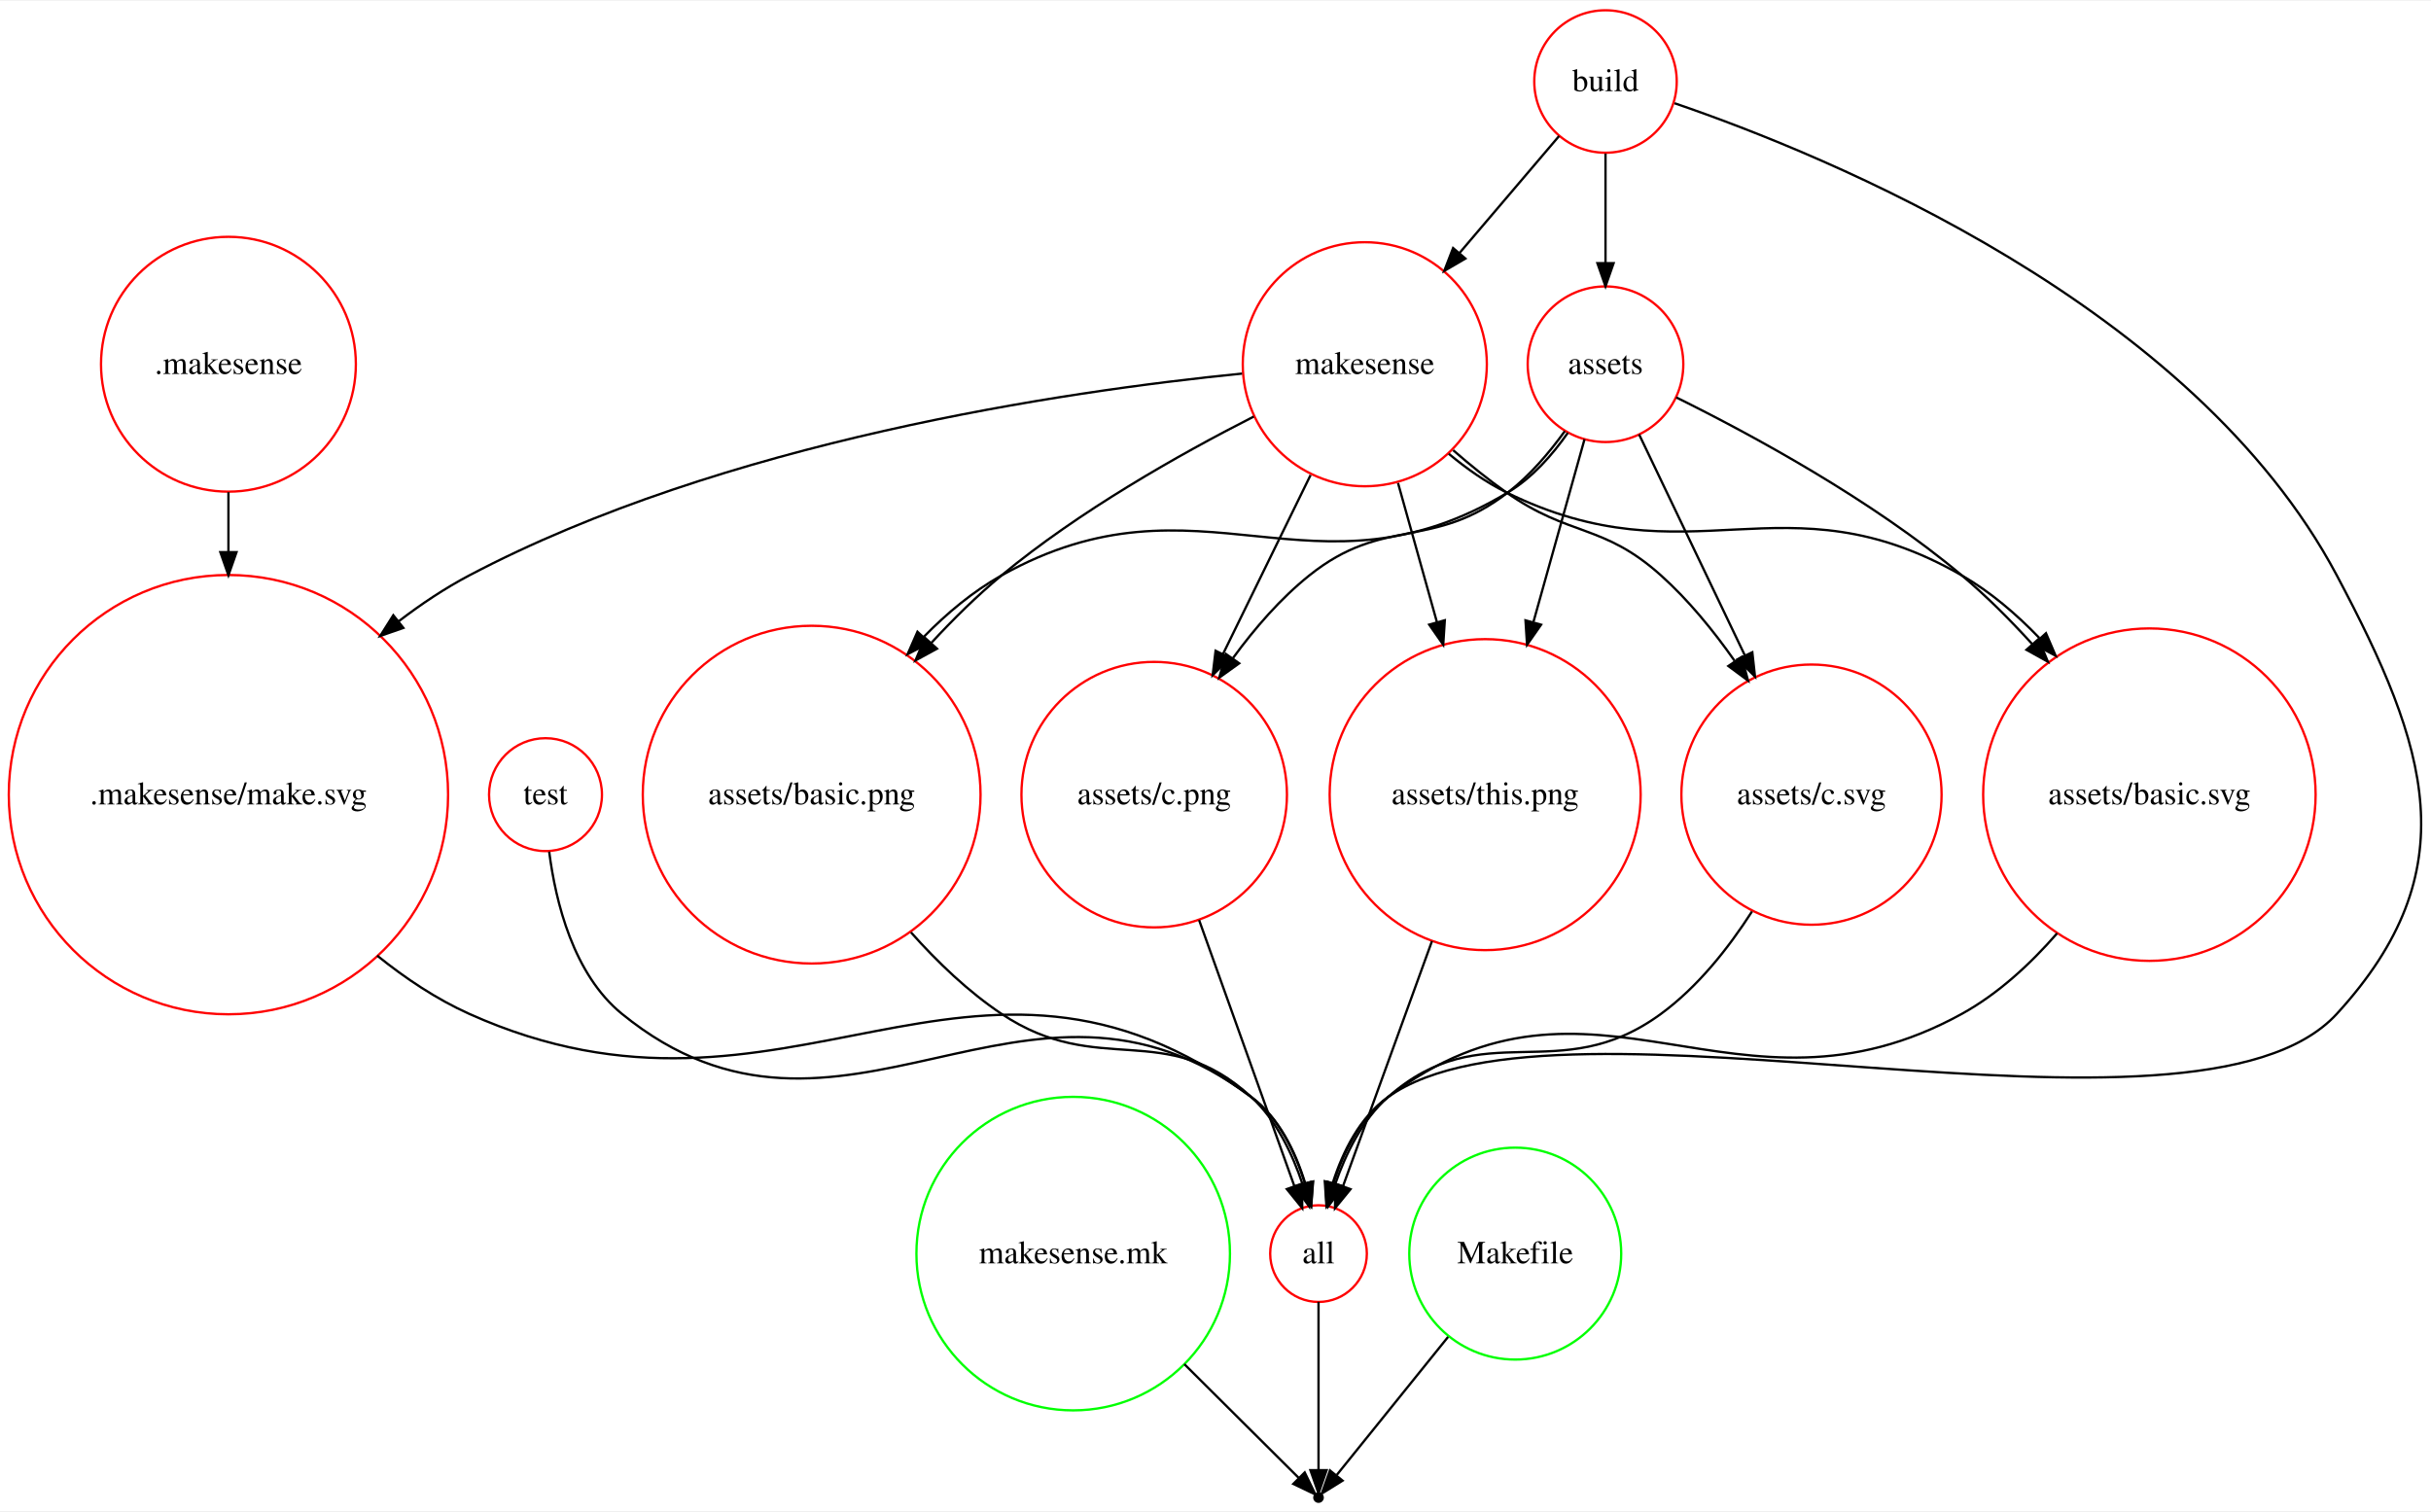
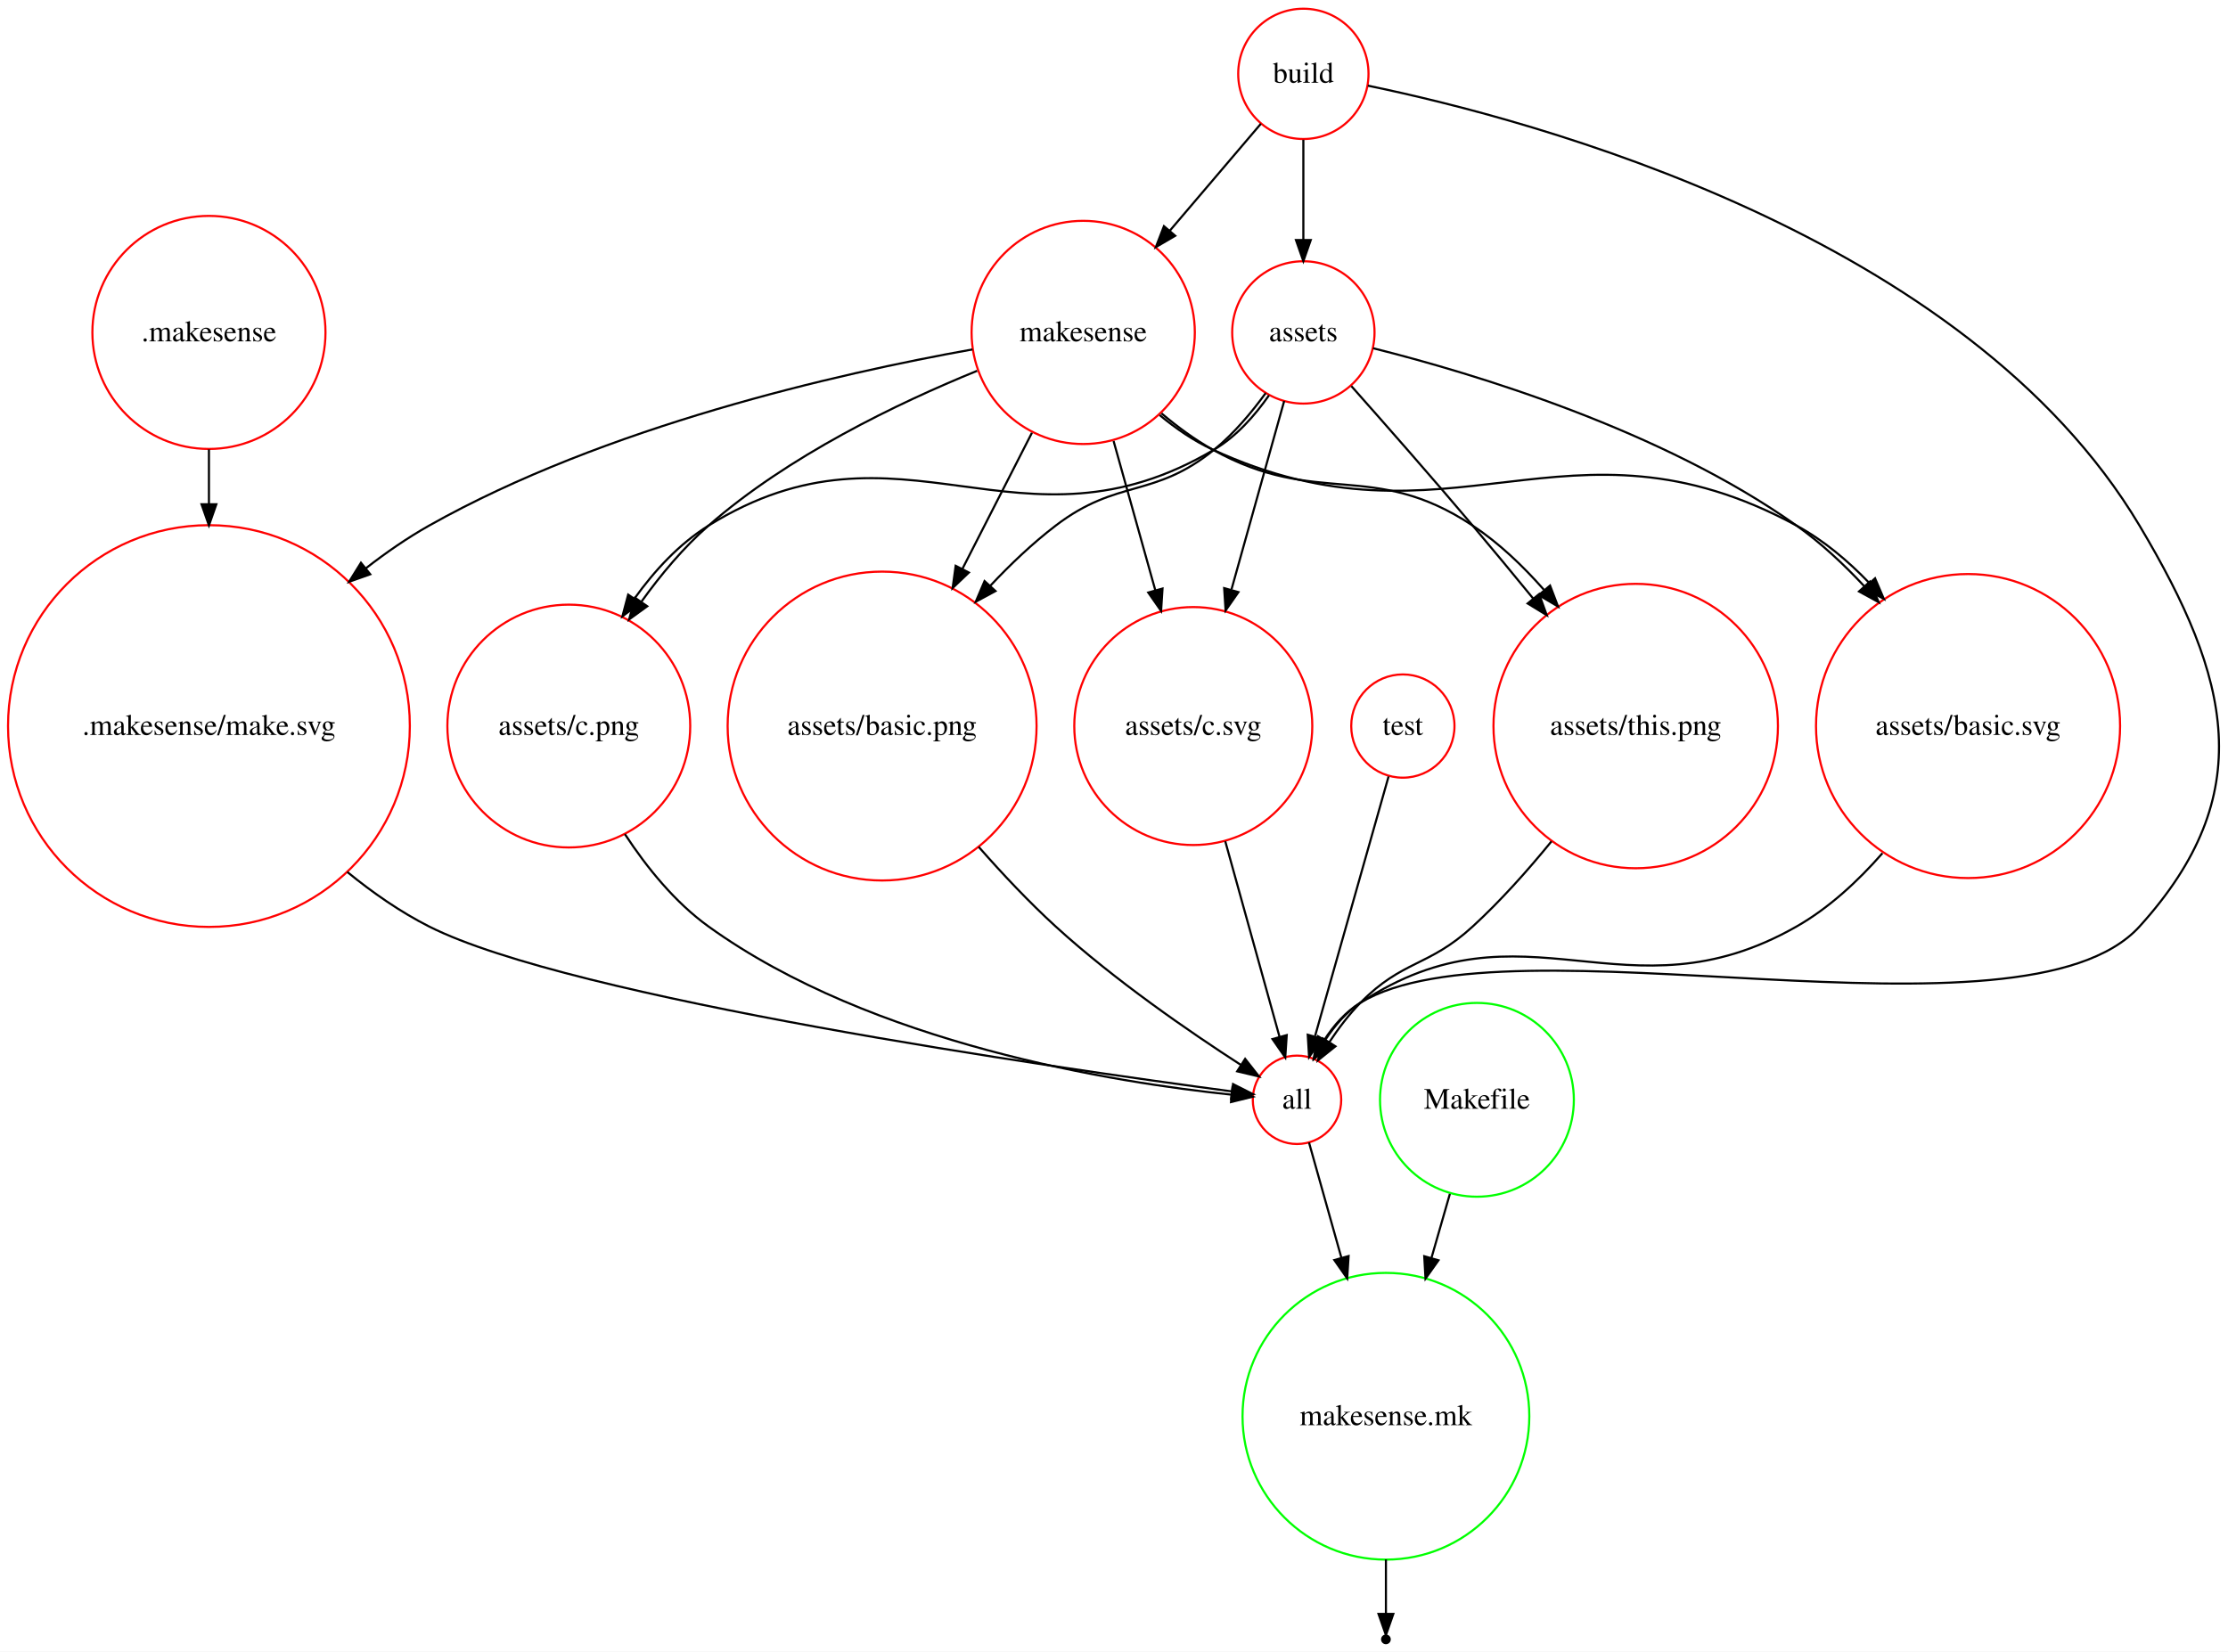
- <svg xmlns="http://www.w3.org/2000/svg" xmlns:xlink="http://www.w3.org/1999/xlink" width="1050pt" height="653pt" viewBox="0.00 0.00 1050.38 652.58">
-   <g id="graph0" class="graph" transform="scale(1 1) rotate(0) translate(4 648.5759)">
-     <polygon fill="#ffffff" stroke="transparent" points="-4,4 -4,-648.576 1046.379,-648.576 1046.379,4 -4,4" />
+ <svg xmlns="http://www.w3.org/2000/svg" xmlns:xlink="http://www.w3.org/1999/xlink" width="1052pt" height="780pt" viewBox="0.00 0.00 1052.50 780.36">
+   <g id="graph0" class="graph" transform="scale(1 1) rotate(0) translate(4 776.3585)">
+     <polygon fill="#ffffff" stroke="transparent" points="-4,4 -4,-776.359 1048.497,-776.359 1048.497,4 -4,4" />
    <g id="node1" class="node">
-       <ellipse fill="none" stroke="#ff0000" cx="689.702" cy="-613.687" rx="30.779" ry="30.779" />
-       <text text-anchor="middle" x="689.702" y="-609.487" font-family="Times,serif" font-size="14.00" fill="#000000">build</text>
-     </g>
-     <g id="node7" class="node">
-       <g id="a_node7">
-         <a xlink:title="mkdir -p assets">
-           <ellipse fill="none" stroke="#ff0000" cx="689.702" cy="-491.519" rx="33.621" ry="33.621" />
-           <text text-anchor="middle" x="689.702" y="-487.32" font-family="Times,serif" font-size="14.00" fill="#000000">assets</text>
-         </a>
-       </g>
-     </g>
-     <g id="edge25" class="edge">
-       <path fill="none" stroke="#000000" d="M689.702,-582.543C689.702,-568.161 689.702,-550.837 689.702,-535.181" />
-       <polygon fill="#000000" stroke="#000000" points="693.202,-535.18 689.702,-525.18 686.202,-535.18 693.202,-535.18" />
-     </g>
-     <g id="node12" class="node">
-       <ellipse fill="none" stroke="#ff0000" cx="565.702" cy="-107.219" rx="20.883" ry="20.883" />
-       <text text-anchor="middle" x="565.702" y="-103.019" font-family="Times,serif" font-size="14.00" fill="#000000">all</text>
-     </g>
-     <g id="edge15" class="edge">
-       <path fill="none" stroke="#000000" d="M719.532,-604.3C785.652,-581.674 943.579,-517.171 1005.702,-400.242 1045.198,-325.902 1062.564,-272.91 1005.702,-210.837 943.922,-143.395 670.12,-228.009 595.702,-174.837 583.545,-166.15 576.242,-151.393 571.891,-137.878" />
-       <polygon fill="#000000" stroke="#000000" points="575.168,-136.597 569.109,-127.905 568.425,-138.478 575.168,-136.597" />
-     </g>
-     <g id="node13" class="node">
-       <g id="a_node13">
-         <a xlink:title="go build ./...">
-           <ellipse fill="none" stroke="#ff0000" cx="585.702" cy="-491.519" rx="52.728" ry="52.728" />
-           <text text-anchor="middle" x="585.702" y="-487.32" font-family="Times,serif" font-size="14.00" fill="#000000">makesense</text>
-         </a>
-       </g>
-     </g>
-     <g id="edge18" class="edge">
-       <path fill="none" stroke="#000000" d="M669.65,-590.132C657.468,-575.821 641.466,-557.024 626.703,-539.683" />
-       <polygon fill="#000000" stroke="#000000" points="629.173,-537.185 620.026,-531.839 623.843,-541.722 629.173,-537.185" />
+       <ellipse fill="none" stroke="#00ff00" cx="650.702" cy="-107.219" rx="67.737" ry="67.737" />
+       <text text-anchor="middle" x="650.702" y="-103.019" font-family="Times,serif" font-size="14.00" fill="#000000">makesense.mk</text>
+     </g>
+     <g id="node9" class="node">
+       <ellipse fill="#000000" stroke="#000000" cx="650.702" cy="-1.8" rx="1.8" ry="1.8" />
+     </g>
+     <g id="edge24" class="edge">
+       <path fill="none" stroke="#000000" d="M650.702,-39.561C650.702,-29.72 650.702,-20.636 650.702,-13.846" />
+       <polygon fill="#000000" stroke="#000000" points="654.202,-13.816 650.702,-3.816 647.202,-13.816 654.202,-13.816" />
    </g>
    <g id="node2" class="node">
-       <g id="a_node2">
-         <a xlink:title="go test ./...">
-           <ellipse fill="none" stroke="#ff0000" cx="231.702" cy="-305.539" rx="24.392" ry="24.392" />
-           <text text-anchor="middle" x="231.702" y="-301.339" font-family="Times,serif" font-size="14.00" fill="#000000">test</text>
-         </a>
-       </g>
-     </g>
-     <g id="edge16" class="edge">
-       <path fill="none" stroke="#000000" d="M233.288,-280.907C236.094,-259.002 243.778,-227.88 264.702,-210.837 359.25,-133.825 439.524,-248.501 536.702,-174.837 548.545,-165.86 555.614,-151.076 559.801,-137.618" />
-       <polygon fill="#000000" stroke="#000000" points="563.25,-138.269 562.473,-127.703 556.491,-136.448 563.25,-138.269" />
+       <ellipse fill="none" stroke="#ff0000" cx="608.702" cy="-256.728" rx="20.883" ry="20.883" />
+       <text text-anchor="middle" x="608.702" y="-252.528" font-family="Times,serif" font-size="14.00" fill="#000000">all</text>
+     </g>
+     <g id="edge8" class="edge">
+       <path fill="none" stroke="#000000" d="M614.367,-236.565C618.369,-222.317 624.006,-202.252 629.647,-182.169" />
+       <polygon fill="#000000" stroke="#000000" points="633.075,-182.907 632.41,-172.334 626.336,-181.014 633.075,-182.907" />
    </g>
    <g id="node3" class="node">
      <g id="a_node3">
+         <a xlink:title="make -C testdata/basic -Bnd | ./makesense --type dot | dot -Tpng -o assets/basic.png">
+           <ellipse fill="none" stroke="#ff0000" cx="412.702" cy="-433.322" rx="72.97" ry="72.97" />
+           <text text-anchor="middle" x="412.702" y="-429.122" font-family="Times,serif" font-size="14.00" fill="#000000">assets/basic.png</text>
+         </a>
+       </g>
+     </g>
+     <g id="edge11" class="edge">
+       <path fill="none" stroke="#000000" d="M458.336,-376.228C469.67,-363.318 482.176,-350.058 494.702,-338.62 522.466,-313.266 558.173,-288.727 582.164,-273.231" />
+       <polygon fill="#000000" stroke="#000000" points="584.2,-276.083 590.744,-267.751 580.432,-270.184 584.2,-276.083" />
+     </g>
+     <g id="node4" class="node">
+       <g id="a_node4">
        <a xlink:title="make -Bnd | ./makesense --type gv &gt; .makesense/make.svg">
-           <ellipse fill="none" stroke="#ff0000" cx="94.702" cy="-305.539" rx="94.905" ry="94.905" />
-           <text text-anchor="middle" x="94.702" y="-301.339" font-family="Times,serif" font-size="14.00" fill="#000000">.makesense/make.svg</text>
-         </a>
-       </g>
-     </g>
-     <g id="edge17" class="edge">
-       <path fill="none" stroke="#000000" d="M158.98,-235.974C171.246,-226.081 184.67,-217.143 198.702,-210.837 336.498,-148.908 415.157,-264.556 536.702,-174.837 548.659,-166.011 555.737,-151.242 559.902,-137.753" />
-       <polygon fill="#000000" stroke="#000000" points="563.359,-138.373 562.552,-127.808 556.595,-136.57 563.359,-138.373" />
-     </g>
-     <g id="node4" class="node">
-       <ellipse fill="none" stroke="#00ff00" cx="459.702" cy="-107.219" rx="67.737" ry="67.737" />
-       <text text-anchor="middle" x="459.702" y="-103.019" font-family="Times,serif" font-size="14.00" fill="#000000">makesense.mk</text>
-     </g>
-     <g id="node11" class="node">
-       <ellipse fill="#000000" stroke="#000000" cx="565.702" cy="-1.8" rx="1.8" ry="1.8" />
-     </g>
-     <g id="edge7" class="edge">
-       <path fill="none" stroke="#000000" d="M507.74,-59.444C526.529,-40.759 546.157,-21.238 557.067,-10.388" />
-       <polygon fill="#000000" stroke="#000000" points="559.74,-12.666 564.362,-3.133 554.803,-7.703 559.74,-12.666" />
+           <ellipse fill="none" stroke="#ff0000" cx="94.702" cy="-433.322" rx="94.905" ry="94.905" />
+           <text text-anchor="middle" x="94.702" y="-429.122" font-family="Times,serif" font-size="14.00" fill="#000000">.makesense/make.svg</text>
+         </a>
+       </g>
+     </g>
+     <g id="edge16" class="edge">
+       <path fill="none" stroke="#000000" d="M160.076,-364.357C172.122,-354.524 185.189,-345.448 198.702,-338.62 266.042,-304.592 494.386,-271.827 577.836,-260.713" />
+       <polygon fill="#000000" stroke="#000000" points="578.493,-264.156 587.949,-259.378 577.577,-257.217 578.493,-264.156" />
    </g>
    <g id="node5" class="node">
      <g id="a_node5">
-         <a xlink:title="make -C testdata/c -Bnd | ./makesense --type gv &gt; assets/c.svg">
-           <ellipse fill="none" stroke="#ff0000" cx="778.702" cy="-305.539" rx="56.215" ry="56.215" />
-           <text text-anchor="middle" x="778.702" y="-301.339" font-family="Times,serif" font-size="14.00" fill="#000000">assets/c.svg</text>
-         </a>
-       </g>
-     </g>
-     <g id="edge11" class="edge">
-       <path fill="none" stroke="#000000" d="M752.996,-255.052C742.681,-238.98 729.462,-222.393 713.702,-210.837 669.485,-178.414 636.755,-211.184 595.702,-174.837 584.668,-165.068 577.499,-150.471 572.946,-137.337" />
-       <polygon fill="#000000" stroke="#000000" points="576.257,-136.198 569.953,-127.682 569.571,-138.27 576.257,-136.198" />
+         <a xlink:title="mkdir -p .makesense">
+           <ellipse fill="none" stroke="#ff0000" cx="94.702" cy="-619.302" rx="55.057" ry="55.057" />
+           <text text-anchor="middle" x="94.702" y="-615.102" font-family="Times,serif" font-size="14.00" fill="#000000">.makesense</text>
+         </a>
+       </g>
+     </g>
+     <g id="edge19" class="edge">
+       <path fill="none" stroke="#000000" d="M94.702,-564.005C94.702,-555.759 94.702,-547.037 94.702,-538.168" />
+       <polygon fill="#000000" stroke="#000000" points="98.202,-538.11 94.702,-528.11 91.202,-538.111 98.202,-538.11" />
    </g>
    <g id="node6" class="node">
      <g id="a_node6">
-         <a xlink:title="mkdir -p .makesense">
-           <ellipse fill="none" stroke="#ff0000" cx="94.702" cy="-491.519" rx="55.057" ry="55.057" />
-           <text text-anchor="middle" x="94.702" y="-487.32" font-family="Times,serif" font-size="14.00" fill="#000000">.makesense</text>
-         </a>
-       </g>
-     </g>
-     <g id="edge21" class="edge">
-       <path fill="none" stroke="#000000" d="M94.702,-436.223C94.702,-427.976 94.702,-419.254 94.702,-410.385" />
-       <polygon fill="#000000" stroke="#000000" points="98.202,-410.328 94.702,-400.328 91.202,-410.328 98.202,-410.328" />
-     </g>
-     <g id="edge23" class="edge">
-       <path fill="none" stroke="#000000" d="M704.2,-461.225C716.528,-435.462 734.608,-397.683 749.869,-365.792" />
-       <polygon fill="#000000" stroke="#000000" points="753.138,-367.068 754.298,-356.537 746.824,-364.046 753.138,-367.068" />
+         <a xlink:title="mkdir -p assets">
+           <ellipse fill="none" stroke="#ff0000" cx="611.702" cy="-619.302" rx="33.621" ry="33.621" />
+           <text text-anchor="middle" x="611.702" y="-615.102" font-family="Times,serif" font-size="14.00" fill="#000000">assets</text>
+         </a>
+       </g>
+     </g>
+     <g id="edge17" class="edge">
+       <path fill="none" stroke="#000000" d="M593.914,-590.657C587.155,-581.341 578.855,-571.491 569.702,-564.024 541.052,-540.652 524.085,-550.47 494.702,-528.024 483.855,-519.738 473.397,-509.822 463.791,-499.574" />
+       <polygon fill="#000000" stroke="#000000" points="466.275,-497.104 456.952,-492.071 461.102,-501.82 466.275,-497.104" />
    </g>
    <g id="node8" class="node">
      <g id="a_node8">
+         <a xlink:title="make -Bnd | ./makesense --type dot | dot -Tpng -o assets/this.png">
+           <ellipse fill="none" stroke="#ff0000" cx="768.702" cy="-433.322" rx="67.19" ry="67.19" />
+           <text text-anchor="middle" x="768.702" y="-429.122" font-family="Times,serif" font-size="14.00" fill="#000000">assets/this.png</text>
+         </a>
+       </g>
+     </g>
+     <g id="edge22" class="edge">
+       <path fill="none" stroke="#000000" d="M634.371,-593.947C650.53,-575.751 672.672,-550.566 691.702,-528.024 701.032,-516.974 710.86,-505.084 720.257,-493.589" />
+       <polygon fill="#000000" stroke="#000000" points="723.076,-495.67 726.683,-485.708 717.651,-491.246 723.076,-495.67" />
+     </g>
+     <g id="node12" class="node">
+       <g id="a_node12">
+         <a xlink:title="make -C testdata/c -Bnd | ./makesense --type dot | dot -Tpng -o assets/c.png">
+           <ellipse fill="none" stroke="#ff0000" cx="264.702" cy="-433.322" rx="57.361" ry="57.361" />
+           <text text-anchor="middle" x="264.702" y="-429.122" font-family="Times,serif" font-size="14.00" fill="#000000">assets/c.png</text>
+         </a>
+       </g>
+     </g>
+     <g id="edge1" class="edge">
+       <path fill="none" stroke="#000000" d="M595.471,-589.588C588.746,-579.952 580.069,-570.172 569.702,-564.024 477.307,-509.231 421.952,-584.704 330.702,-528.024 316.887,-519.443 305.198,-506.785 295.675,-493.497" />
+       <polygon fill="#000000" stroke="#000000" points="298.538,-491.483 290.027,-485.173 292.746,-495.413 298.538,-491.483" />
+     </g>
+     <g id="node14" class="node">
+       <g id="a_node14">
        <a xlink:title="make -C testdata/basic -Bnd | ./makesense --type gv &gt; assets/basic.svg">
-           <ellipse fill="none" stroke="#ff0000" cx="924.702" cy="-305.539" rx="71.824" ry="71.824" />
-           <text text-anchor="middle" x="924.702" y="-301.339" font-family="Times,serif" font-size="14.00" fill="#000000">assets/basic.svg</text>
-         </a>
-       </g>
-     </g>
-     <g id="edge1" class="edge">
-       <path fill="none" stroke="#000000" d="M720.257,-477.189C752.779,-461.107 804.808,-432.944 843.702,-400.242 854.229,-391.39 864.523,-381.096 874.05,-370.62" />
-       <polygon fill="#000000" stroke="#000000" points="876.815,-372.777 880.844,-362.978 871.584,-368.126 876.815,-372.777" />
-     </g>
-     <g id="node9" class="node">
-       <g id="a_node9">
-         <a xlink:title="make -C testdata/basic -Bnd | ./makesense --type dot | dot -Tpng -o assets/basic.png">
-           <ellipse fill="none" stroke="#ff0000" cx="346.702" cy="-305.539" rx="72.97" ry="72.97" />
-           <text text-anchor="middle" x="346.702" y="-301.339" font-family="Times,serif" font-size="14.00" fill="#000000">assets/basic.png</text>
+           <ellipse fill="none" stroke="#ff0000" cx="925.702" cy="-433.322" rx="71.824" ry="71.824" />
+           <text text-anchor="middle" x="925.702" y="-429.122" font-family="Times,serif" font-size="14.00" fill="#000000">assets/basic.svg</text>
        </a>
      </g>
    </g>
    <g id="edge3" class="edge">
-       <path fill="none" stroke="#000000" d="M673.424,-461.882C666.695,-452.254 658.028,-442.459 647.702,-436.242 563.199,-385.359 514.788,-448.399 428.702,-400.242 416.484,-393.406 405.225,-384.02 395.216,-373.799" />
-       <polygon fill="#000000" stroke="#000000" points="397.536,-371.154 388.153,-366.232 392.418,-375.931 397.536,-371.154" />
+       <path fill="none" stroke="#000000" d="M644.663,-611.83C692.171,-599.916 781.157,-573.227 844.702,-528.024 856.051,-519.951 866.815,-509.95 876.569,-499.5" />
+       <polygon fill="#000000" stroke="#000000" points="879.386,-501.603 883.487,-491.834 874.19,-496.913 879.386,-501.603" />
+     </g>
+     <g id="node15" class="node">
+       <g id="a_node15">
+         <a xlink:title="make -C testdata/c -Bnd | ./makesense --type gv &gt; assets/c.svg">
+           <ellipse fill="none" stroke="#ff0000" cx="559.702" cy="-433.322" rx="56.215" ry="56.215" />
+           <text text-anchor="middle" x="559.702" y="-429.122" font-family="Times,serif" font-size="14.00" fill="#000000">assets/c.svg</text>
+         </a>
+       </g>
+     </g>
+     <g id="edge5" class="edge">
+       <path fill="none" stroke="#000000" d="M602.645,-586.907C595.795,-562.409 586.167,-527.974 577.763,-497.917" />
+       <polygon fill="#000000" stroke="#000000" points="581.029,-496.601 574.966,-487.913 574.288,-498.486 581.029,-496.601" />
+     </g>
+     <g id="node7" class="node">
+       <ellipse fill="none" stroke="#ff0000" cx="611.702" cy="-741.469" rx="30.779" ry="30.779" />
+       <text text-anchor="middle" x="611.702" y="-737.269" font-family="Times,serif" font-size="14.00" fill="#000000">build</text>
+     </g>
+     <g id="edge14" class="edge">
+       <path fill="none" stroke="#000000" d="M642.174,-735.89C719.805,-719.844 924.664,-665.605 1006.702,-528.024 1049.815,-455.723 1063.255,-400.974 1006.702,-338.62 951.501,-277.755 708.981,-345.193 638.702,-302.62 631.719,-298.389 626.047,-291.841 621.592,-285.003" />
+       <polygon fill="#000000" stroke="#000000" points="624.622,-283.252 616.592,-276.341 618.559,-286.751 624.622,-283.252" />
+     </g>
+     <g id="edge21" class="edge">
+       <path fill="none" stroke="#000000" d="M611.702,-710.325C611.702,-695.943 611.702,-678.62 611.702,-662.963" />
+       <polygon fill="#000000" stroke="#000000" points="615.202,-662.963 611.702,-652.963 608.202,-662.963 615.202,-662.963" />
    </g>
    <g id="node10" class="node">
      <g id="a_node10">
-         <a xlink:title="make -C testdata/c -Bnd | ./makesense --type dot | dot -Tpng -o assets/c.png">
-           <ellipse fill="none" stroke="#ff0000" cx="494.702" cy="-305.539" rx="57.361" ry="57.361" />
-           <text text-anchor="middle" x="494.702" y="-301.339" font-family="Times,serif" font-size="14.00" fill="#000000">assets/c.png</text>
-         </a>
-       </g>
-     </g>
-     <g id="edge5" class="edge">
-       <path fill="none" stroke="#000000" d="M672.128,-462.604C665.386,-453.267 657.043,-443.472 647.702,-436.242 614.937,-410.878 594.032,-426.159 561.702,-400.242 549.328,-390.321 538.226,-377.543 528.786,-364.603" />
-       <polygon fill="#000000" stroke="#000000" points="531.433,-362.282 522.825,-356.105 525.702,-366.302 531.433,-362.282" />
-     </g>
-     <g id="node14" class="node">
-       <g id="a_node14">
-         <a xlink:title="make -Bnd | ./makesense --type dot | dot -Tpng -o assets/this.png">
-           <ellipse fill="none" stroke="#ff0000" cx="637.702" cy="-305.539" rx="67.19" ry="67.19" />
-           <text text-anchor="middle" x="637.702" y="-301.339" font-family="Times,serif" font-size="14.00" fill="#000000">assets/this.png</text>
-         </a>
-       </g>
-     </g>
-     <g id="edge19" class="edge">
-       <path fill="none" stroke="#000000" d="M680.645,-459.124C674.554,-437.342 666.268,-407.704 658.598,-380.272" />
-       <polygon fill="#000000" stroke="#000000" points="661.869,-378.973 655.805,-370.284 655.127,-380.857 661.869,-378.973" />
+         <a xlink:title="go build ./...">
+           <ellipse fill="none" stroke="#ff0000" cx="507.702" cy="-619.302" rx="52.728" ry="52.728" />
+           <text text-anchor="middle" x="507.702" y="-615.102" font-family="Times,serif" font-size="14.00" fill="#000000">makesense</text>
+         </a>
+       </g>
+     </g>
+     <g id="edge25" class="edge">
+       <path fill="none" stroke="#000000" d="M591.65,-717.914C579.468,-703.604 563.466,-684.807 548.703,-667.465" />
+       <polygon fill="#000000" stroke="#000000" points="551.173,-664.967 542.026,-659.622 545.843,-669.505 551.173,-664.967" />
+     </g>
+     <g id="edge13" class="edge">
+       <path fill="none" stroke="#000000" d="M728.895,-378.813C717.617,-364.986 704.818,-350.653 691.702,-338.62 670.72,-319.368 658.659,-322.932 638.702,-302.62 633.291,-297.111 628.296,-290.486 623.998,-284.004" />
+       <polygon fill="#000000" stroke="#000000" points="626.867,-281.991 618.594,-275.373 620.934,-285.706 626.867,-281.991" />
+     </g>
+     <g id="edge18" class="edge">
+       <path fill="none" stroke="#000000" d="M483.484,-571.89C473.527,-552.398 461.757,-529.355 450.702,-507.714" />
+       <polygon fill="#000000" stroke="#000000" points="453.682,-505.853 446.016,-498.539 447.448,-509.037 453.682,-505.853" />
+     </g>
+     <g id="edge20" class="edge">
+       <path fill="none" stroke="#000000" d="M455.412,-611.271C391.597,-599.849 281.924,-574.896 198.702,-528.024 188.479,-522.266 178.43,-515.334 168.85,-507.871" />
+       <polygon fill="#000000" stroke="#000000" points="170.905,-505.032 160.919,-501.491 166.517,-510.486 170.905,-505.032" />
+     </g>
+     <g id="edge23" class="edge">
+       <path fill="none" stroke="#000000" d="M544.693,-581.052C552.188,-574.719 560.348,-568.703 568.702,-564.024 618.401,-536.194 644.259,-559.546 691.702,-528.024 704.035,-519.83 715.372,-509.054 725.338,-497.716" />
+       <polygon fill="#000000" stroke="#000000" points="728.242,-499.701 732.014,-489.801 722.891,-495.188 728.242,-499.701" />
+     </g>
+     <g id="edge2" class="edge">
+       <path fill="none" stroke="#000000" d="M457.612,-601.168C419.839,-585.774 368.291,-560.935 330.702,-528.024 318.952,-517.737 308.24,-504.937 299.022,-492.107" />
+       <polygon fill="#000000" stroke="#000000" points="301.763,-489.917 293.185,-483.698 296.012,-493.909 301.763,-489.917" />
+     </g>
+     <g id="edge4" class="edge">
+       <path fill="none" stroke="#000000" d="M543.804,-580.25C551.442,-573.913 559.881,-568.102 568.702,-564.024 680.993,-512.122 735.931,-586.948 844.702,-528.024 857.376,-521.159 868.94,-511.452 879.112,-500.848" />
+       <polygon fill="#000000" stroke="#000000" points="881.767,-503.131 885.929,-493.388 876.6,-498.409 881.767,-503.131" />
+     </g>
+     <g id="edge6" class="edge">
+       <path fill="none" stroke="#000000" d="M522.049,-567.99C528.152,-546.164 535.334,-520.475 541.781,-497.418" />
+       <polygon fill="#000000" stroke="#000000" points="545.172,-498.29 544.494,-487.717 538.43,-496.405 545.172,-498.29" />
+     </g>
+     <g id="node11" class="node">
+       <g id="a_node11">
+         <a xlink:title="go test ./...">
+           <ellipse fill="none" stroke="#ff0000" cx="658.702" cy="-433.322" rx="24.392" ry="24.392" />
+           <text text-anchor="middle" x="658.702" y="-429.122" font-family="Times,serif" font-size="14.00" fill="#000000">test</text>
+         </a>
+       </g>
+     </g>
+     <g id="edge15" class="edge">
+       <path fill="none" stroke="#000000" d="M651.959,-409.506C642.973,-377.767 627.066,-321.588 617.249,-286.914" />
+       <polygon fill="#000000" stroke="#000000" points="620.504,-285.563 614.412,-276.894 613.769,-287.47 620.504,-285.563" />
+     </g>
+     <g id="edge12" class="edge">
+       <path fill="none" stroke="#000000" d="M291.203,-382.255C301.635,-366.331 314.93,-349.982 330.702,-338.62 408.012,-282.924 523.071,-264.817 577.724,-259.164" />
+       <polygon fill="#000000" stroke="#000000" points="578.201,-262.634 587.82,-258.192 577.53,-255.667 578.201,-262.634" />
+     </g>
+     <g id="node13" class="node">
+       <ellipse fill="none" stroke="#00ff00" cx="693.702" cy="-256.728" rx="45.783" ry="45.783" />
+       <text text-anchor="middle" x="693.702" y="-252.528" font-family="Times,serif" font-size="14.00" fill="#000000">Makefile</text>
+     </g>
+     <g id="edge7" class="edge">
+       <path fill="none" stroke="#000000" d="M680.917,-212.275C678.178,-202.752 675.212,-192.438 672.245,-182.121" />
+       <polygon fill="#000000" stroke="#000000" points="675.535,-180.897 669.407,-172.254 668.807,-182.832 675.535,-180.897" />
+     </g>
+     <g id="edge9" class="edge">
+       <path fill="none" stroke="#000000" d="M885.241,-373.23C873.626,-359.966 859.927,-347.298 844.702,-338.62 763.958,-292.59 716.323,-353.742 638.702,-302.62 632.035,-298.228 626.516,-291.788 622.109,-285.113" />
+       <polygon fill="#000000" stroke="#000000" points="624.863,-282.891 616.785,-276.036 618.825,-286.432 624.863,-282.891" />
    </g>
    <g id="edge10" class="edge">
-       <path fill="none" stroke="#000000" d="M884.844,-245.629C873.134,-232.193 859.24,-219.4 843.702,-210.837 746.157,-157.079 684.457,-242.125 595.702,-174.837 583.795,-165.81 576.515,-151.022 572.115,-137.574" />
-       <polygon fill="#000000" stroke="#000000" points="575.397,-136.321 569.283,-127.669 568.667,-138.245 575.397,-136.321" />
-     </g>
-     <g id="edge12" class="edge">
-       <path fill="none" stroke="#000000" d="M389.613,-246.024C401.145,-233.063 414.421,-220.388 428.702,-210.837 470.76,-182.71 499.465,-209.091 536.702,-174.837 547.49,-164.914 554.433,-150.3 558.811,-137.196" />
-       <polygon fill="#000000" stroke="#000000" points="562.178,-138.154 561.68,-127.571 555.469,-136.154 562.178,-138.154" />
-     </g>
-     <g id="edge13" class="edge">
-       <path fill="none" stroke="#000000" d="M514.103,-251.347C527.383,-214.254 544.476,-166.509 555.265,-136.372" />
-       <polygon fill="#000000" stroke="#000000" points="558.592,-137.463 558.668,-126.868 552.002,-135.103 558.592,-137.463" />
-     </g>
-     <g id="edge9" class="edge">
-       <path fill="none" stroke="#000000" d="M565.702,-86.391C565.702,-64.694 565.702,-31.452 565.702,-13.794" />
-       <polygon fill="#000000" stroke="#000000" points="569.202,-13.633 565.702,-3.632 562.202,-13.633 569.202,-13.633" />
-     </g>
-     <g id="edge22" class="edge">
-       <path fill="none" stroke="#000000" d="M532.692,-487.482C455.293,-479.772 308.621,-458.185 198.702,-400.242 188.239,-394.726 178.012,-387.907 168.306,-380.476" />
-       <polygon fill="#000000" stroke="#000000" points="170.29,-377.582 160.282,-374.104 165.937,-383.064 170.29,-377.582" />
-     </g>
-     <g id="edge24" class="edge">
-       <path fill="none" stroke="#000000" d="M623.895,-454.358C631.209,-447.99 638.996,-441.681 646.702,-436.242 674.32,-416.748 688.539,-422.814 713.702,-400.242 725.514,-389.646 736.263,-376.488 745.468,-363.384" />
-       <polygon fill="#000000" stroke="#000000" points="748.569,-365.048 751.29,-354.808 742.778,-361.116 748.569,-365.048" />
-     </g>
-     <g id="edge2" class="edge">
-       <path fill="none" stroke="#000000" d="M621.977,-452.829C629.599,-446.459 637.988,-440.543 646.702,-436.242 726.516,-396.849 766.55,-444.62 843.702,-400.242 855.926,-393.211 867.176,-383.621 877.156,-373.231" />
-       <polygon fill="#000000" stroke="#000000" points="880.019,-375.287 884.194,-365.549 874.858,-370.558 880.019,-375.287" />
-     </g>
-     <g id="edge4" class="edge">
-       <path fill="none" stroke="#000000" d="M537.738,-468.911C505.212,-452.356 462.207,-428.001 428.702,-400.242 418.191,-391.533 407.905,-381.401 398.365,-371.069" />
-       <polygon fill="#000000" stroke="#000000" points="400.856,-368.606 391.558,-363.527 395.66,-373.296 400.856,-368.606" />
-     </g>
-     <g id="edge6" class="edge">
-       <path fill="none" stroke="#000000" d="M562.268,-443.625C550.73,-420.045 536.694,-391.36 524.412,-366.257" />
-       <polygon fill="#000000" stroke="#000000" points="527.513,-364.631 519.973,-357.187 521.225,-367.708 527.513,-364.631" />
-     </g>
-     <g id="edge20" class="edge">
-       <path fill="none" stroke="#000000" d="M600.049,-440.207C605.242,-421.635 611.217,-400.267 616.855,-380.103" />
-       <polygon fill="#000000" stroke="#000000" points="620.268,-380.891 619.59,-370.318 613.527,-379.006 620.268,-380.891" />
-     </g>
-     <g id="edge14" class="edge">
-       <path fill="none" stroke="#000000" d="M614.723,-242.244C601.821,-206.706 586.34,-164.065 576.276,-136.343" />
-       <polygon fill="#000000" stroke="#000000" points="579.53,-135.051 572.828,-126.845 572.951,-137.439 579.53,-135.051" />
-     </g>
-     <g id="node15" class="node">
-       <ellipse fill="none" stroke="#00ff00" cx="650.702" cy="-107.219" rx="45.783" ry="45.783" />
-       <text text-anchor="middle" x="650.702" y="-103.019" font-family="Times,serif" font-size="14.00" fill="#000000">Makefile</text>
-     </g>
-     <g id="edge8" class="edge">
-       <path fill="none" stroke="#000000" d="M621.688,-71.234C604.687,-50.149 584.474,-25.081 573.589,-11.581" />
-       <polygon fill="#000000" stroke="#000000" points="576.1,-9.119 567.098,-3.531 570.65,-13.512 576.1,-9.119" />
+       <path fill="none" stroke="#000000" d="M574.804,-378.897C583.256,-348.435 593.468,-311.633 600.46,-286.435" />
+       <polygon fill="#000000" stroke="#000000" points="603.852,-287.299 603.153,-276.727 597.107,-285.427 603.852,-287.299" />
    </g>
  </g>
</svg>
